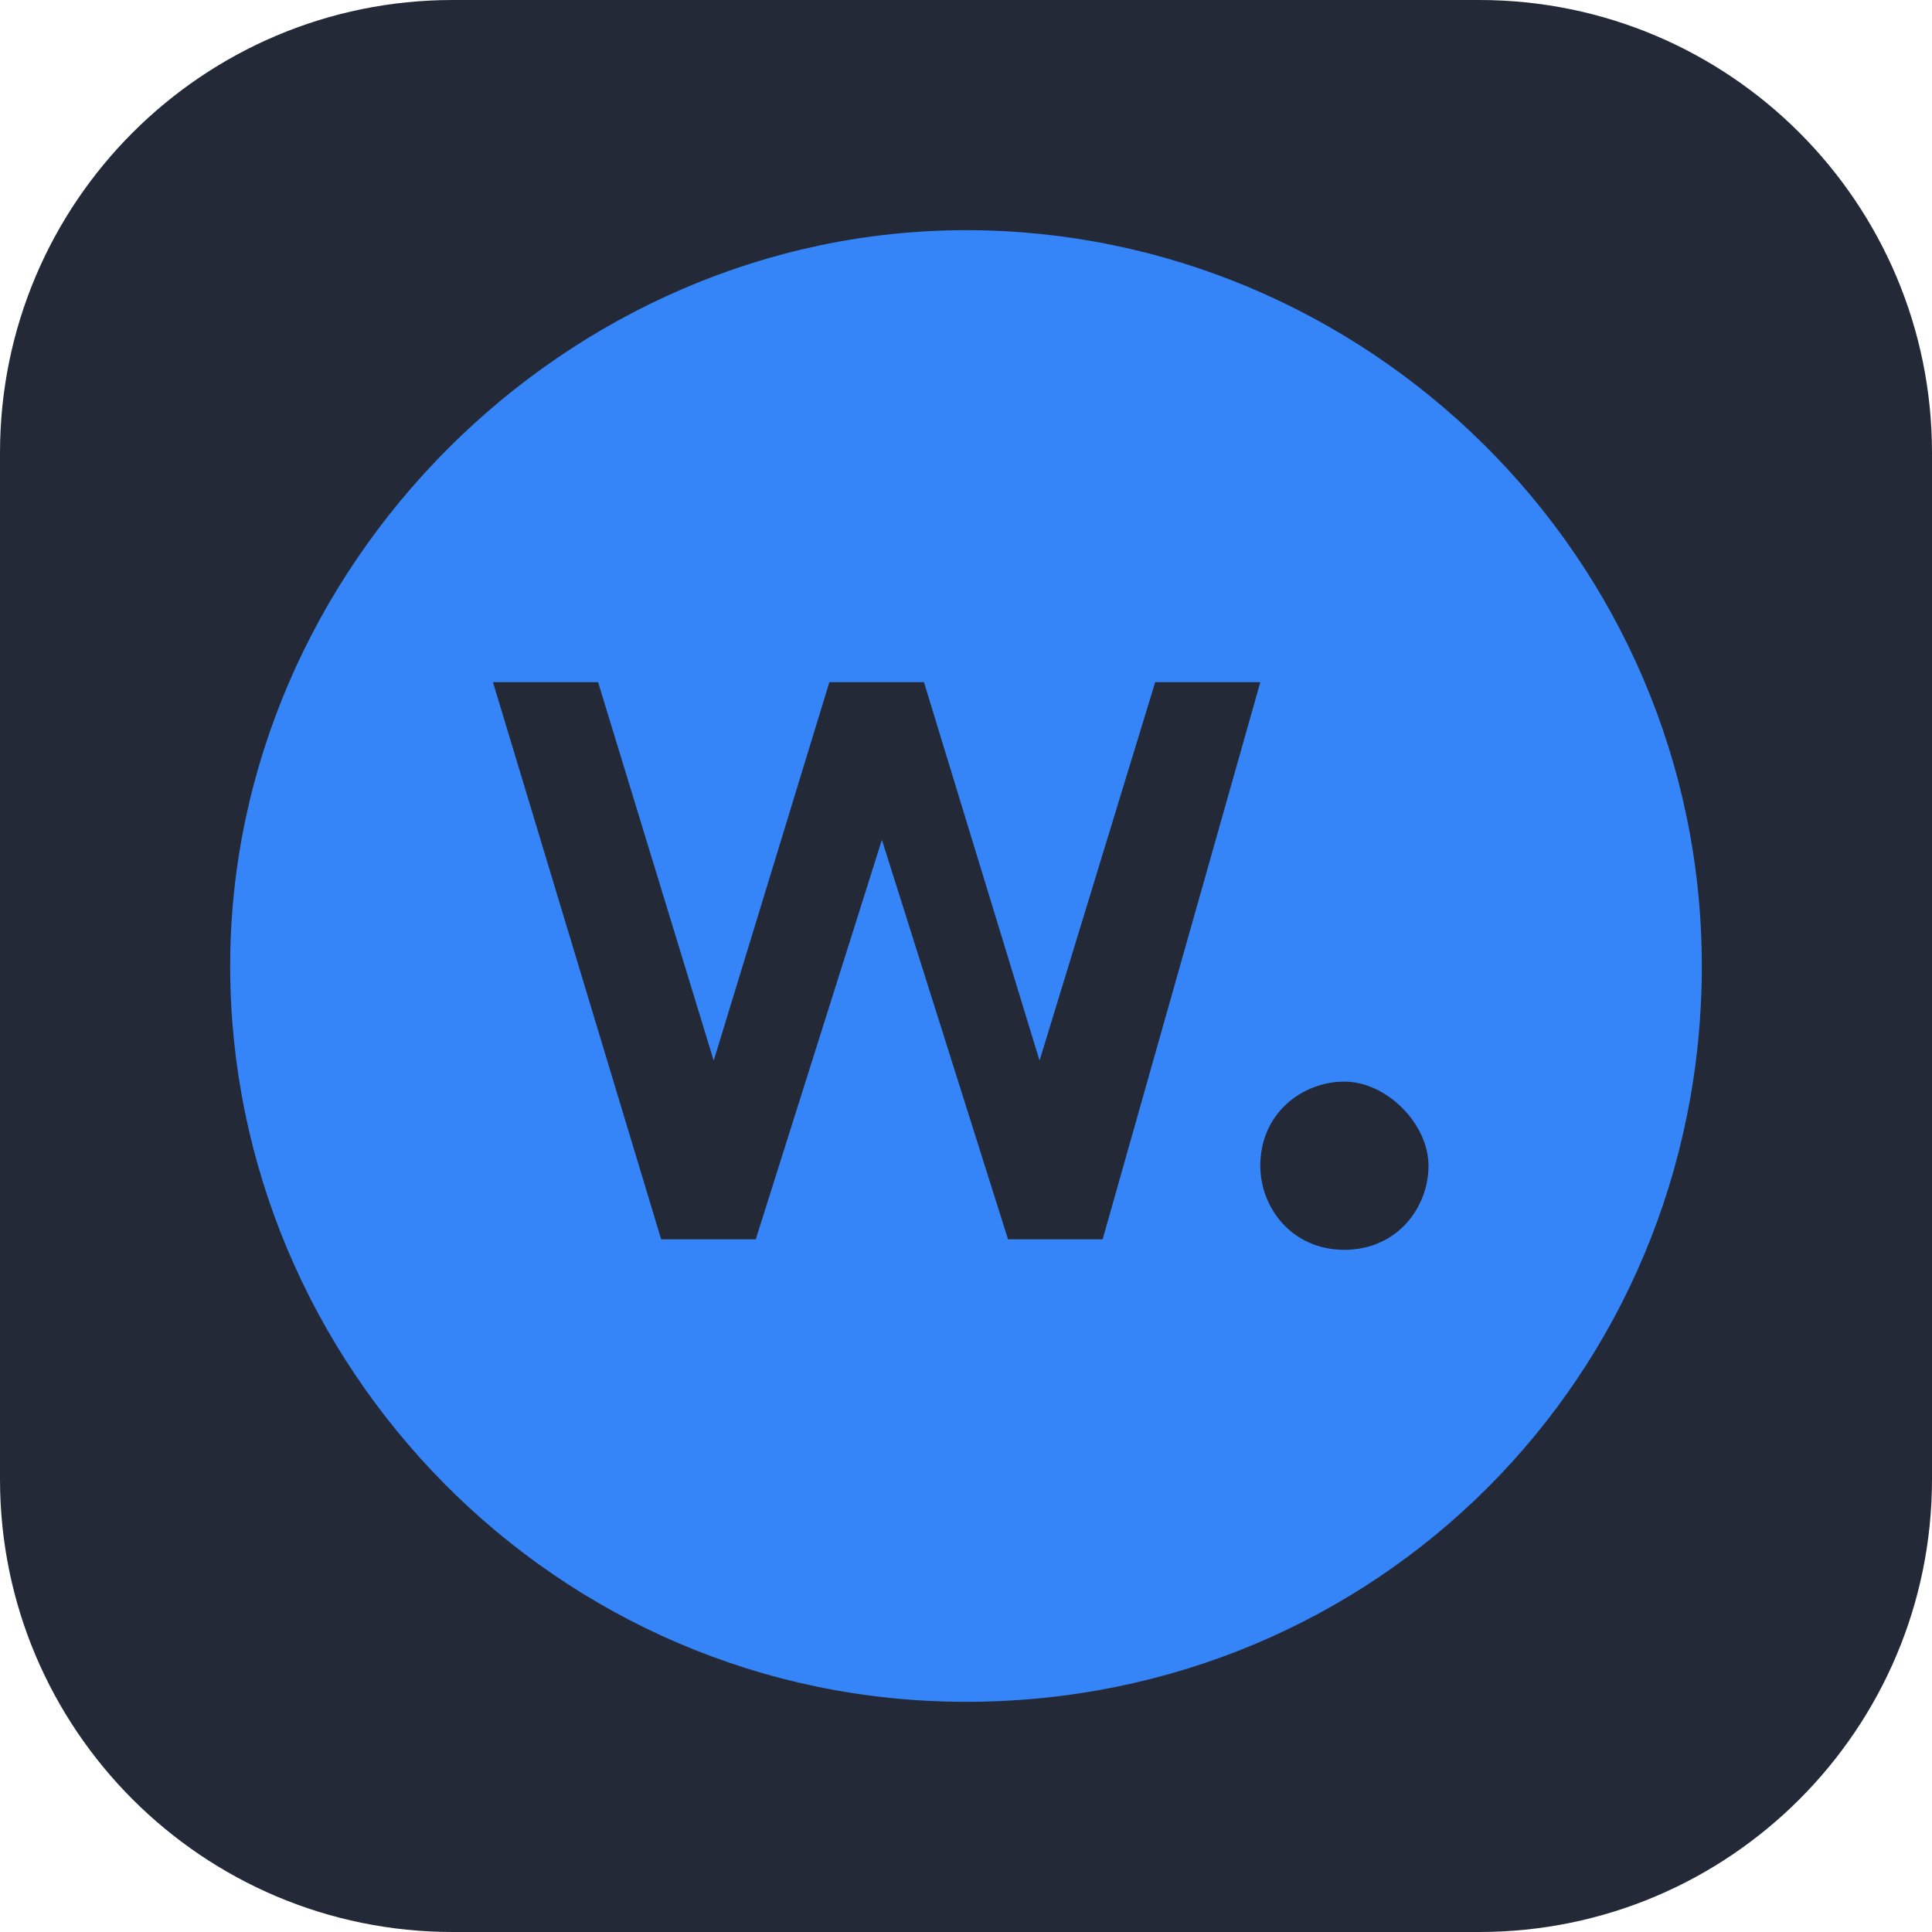
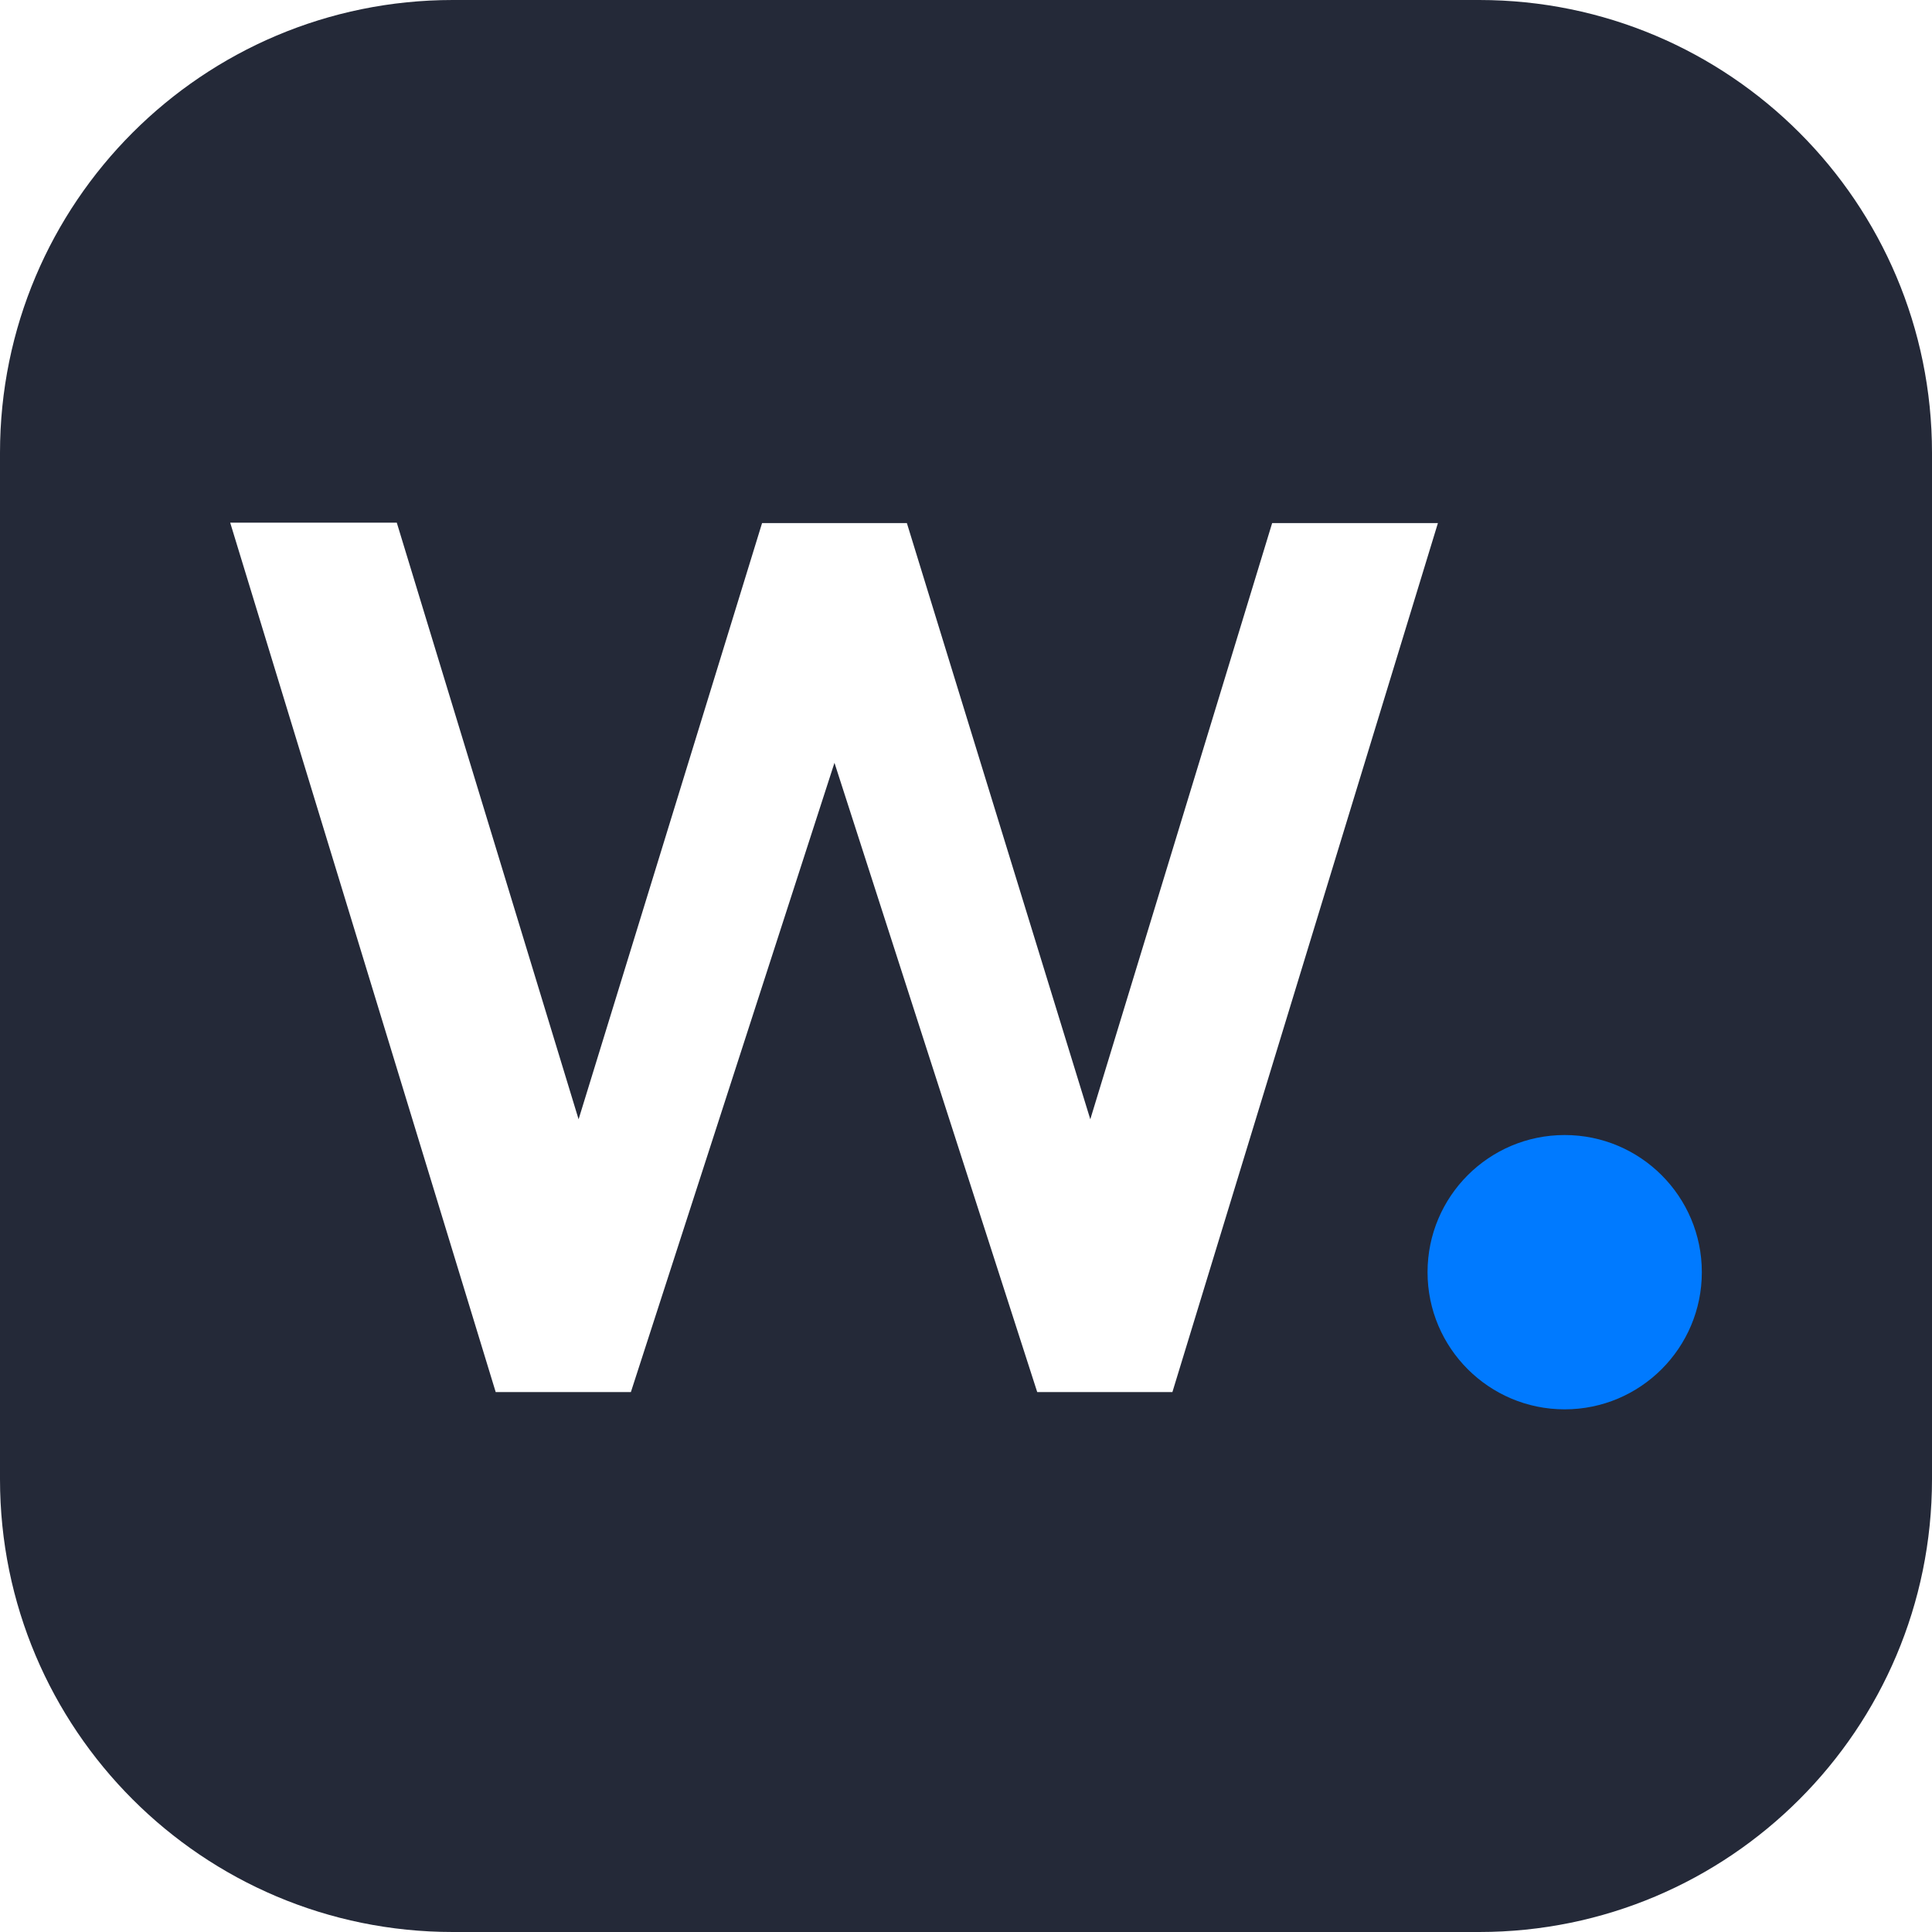
<svg xmlns="http://www.w3.org/2000/svg" width="256" height="256" viewBox="0 0 256 256" fill="none">
  <style>
    .wazuh-auto-bg { fill: #242938; }
+     .wazuh-auto-light { display: none; }
    @media (prefers-color-scheme: light) {
      .wazuh-auto-bg { fill: #F4F2ED; }
+       .wazuh-auto-dark { display: none; }
+       .wazuh-auto-light { display: inline; }
    }
  </style>
  <rect width="256" height="256" rx="60" fill="#242938" class="wazuh-auto-bg" />
-   <g transform="translate(30.5 30.5) scale(4.0625)">
-     <g fill="#000000">
-       <path fill="#3585f8" d="M24 0C10.971 0 0 10.971 0 24s10.629 24 24 24 24-10.629 24-24S37.029 0 24 0m1.371 32.914-4.114-13.029-4.114 13.029h-3.086L8.571 14.743H12l3.771 12.343 3.772-12.343h3.086l3.77 12.343 3.772-12.343H33.6l-5.143 18.171zm10.971.343c-1.714 0-2.743-1.372-2.743-2.743 0-1.714 1.372-2.743 2.743-2.743 1.372 0 2.743 1.371 2.743 2.743s-1.028 2.743-2.743 2.743" />
+   <g transform="translate(30.5 69.25412) scale(3.359937)" class="wazuh-auto-dark">
+     <g fill="currentColor" color="#FFFFFF">
+       <g transform="translate(-424.3797 -210.3207)">
+         <path d="M458.3 233.85 L451.066 210.337 L445.356 210.337 L438.12 233.85 L430.95 210.321 L424.38 210.321 L434.851 244.608 L440.182 244.608 L448.211 219.792 L456.207 244.608 L461.538 244.608 L472.009 210.337 L465.472 210.337 L458.3 233.85 Z" fill="currentColor" />
+         <path d="M482.417 239.88 C482.417 242.867 479.995 245.289 477.008 245.289 C474.021 245.289 471.6 242.867 471.6 239.88 C471.6 236.893 474.021 234.471 477.008 234.471 C479.995 234.471 482.417 236.893 482.417 239.88 Z" fill="#007AFF" />
+       </g>
+     </g>
+   </g>
+   <g transform="translate(30.5 69.25412) scale(3.359937)" class="wazuh-auto-light">
+     <g fill="currentColor" color="#000000">
+       <g transform="translate(-424.3797 -210.3207)">
+         <path d="M458.3 233.85 L451.066 210.337 L445.356 210.337 L438.12 233.85 L430.95 210.321 L424.38 210.321 L434.851 244.608 L440.182 244.608 L448.211 219.792 L456.207 244.608 L461.538 244.608 L472.009 210.337 L465.472 210.337 L458.3 233.85 Z" fill="currentColor" />
+         <path d="M482.417 239.88 C482.417 242.867 479.995 245.289 477.008 245.289 C474.021 245.289 471.6 242.867 471.6 239.88 C471.6 236.893 474.021 234.471 477.008 234.471 C479.995 234.471 482.417 236.893 482.417 239.88 Z" fill="#007AFF" />
+       </g>
    </g>
  </g>
</svg>
